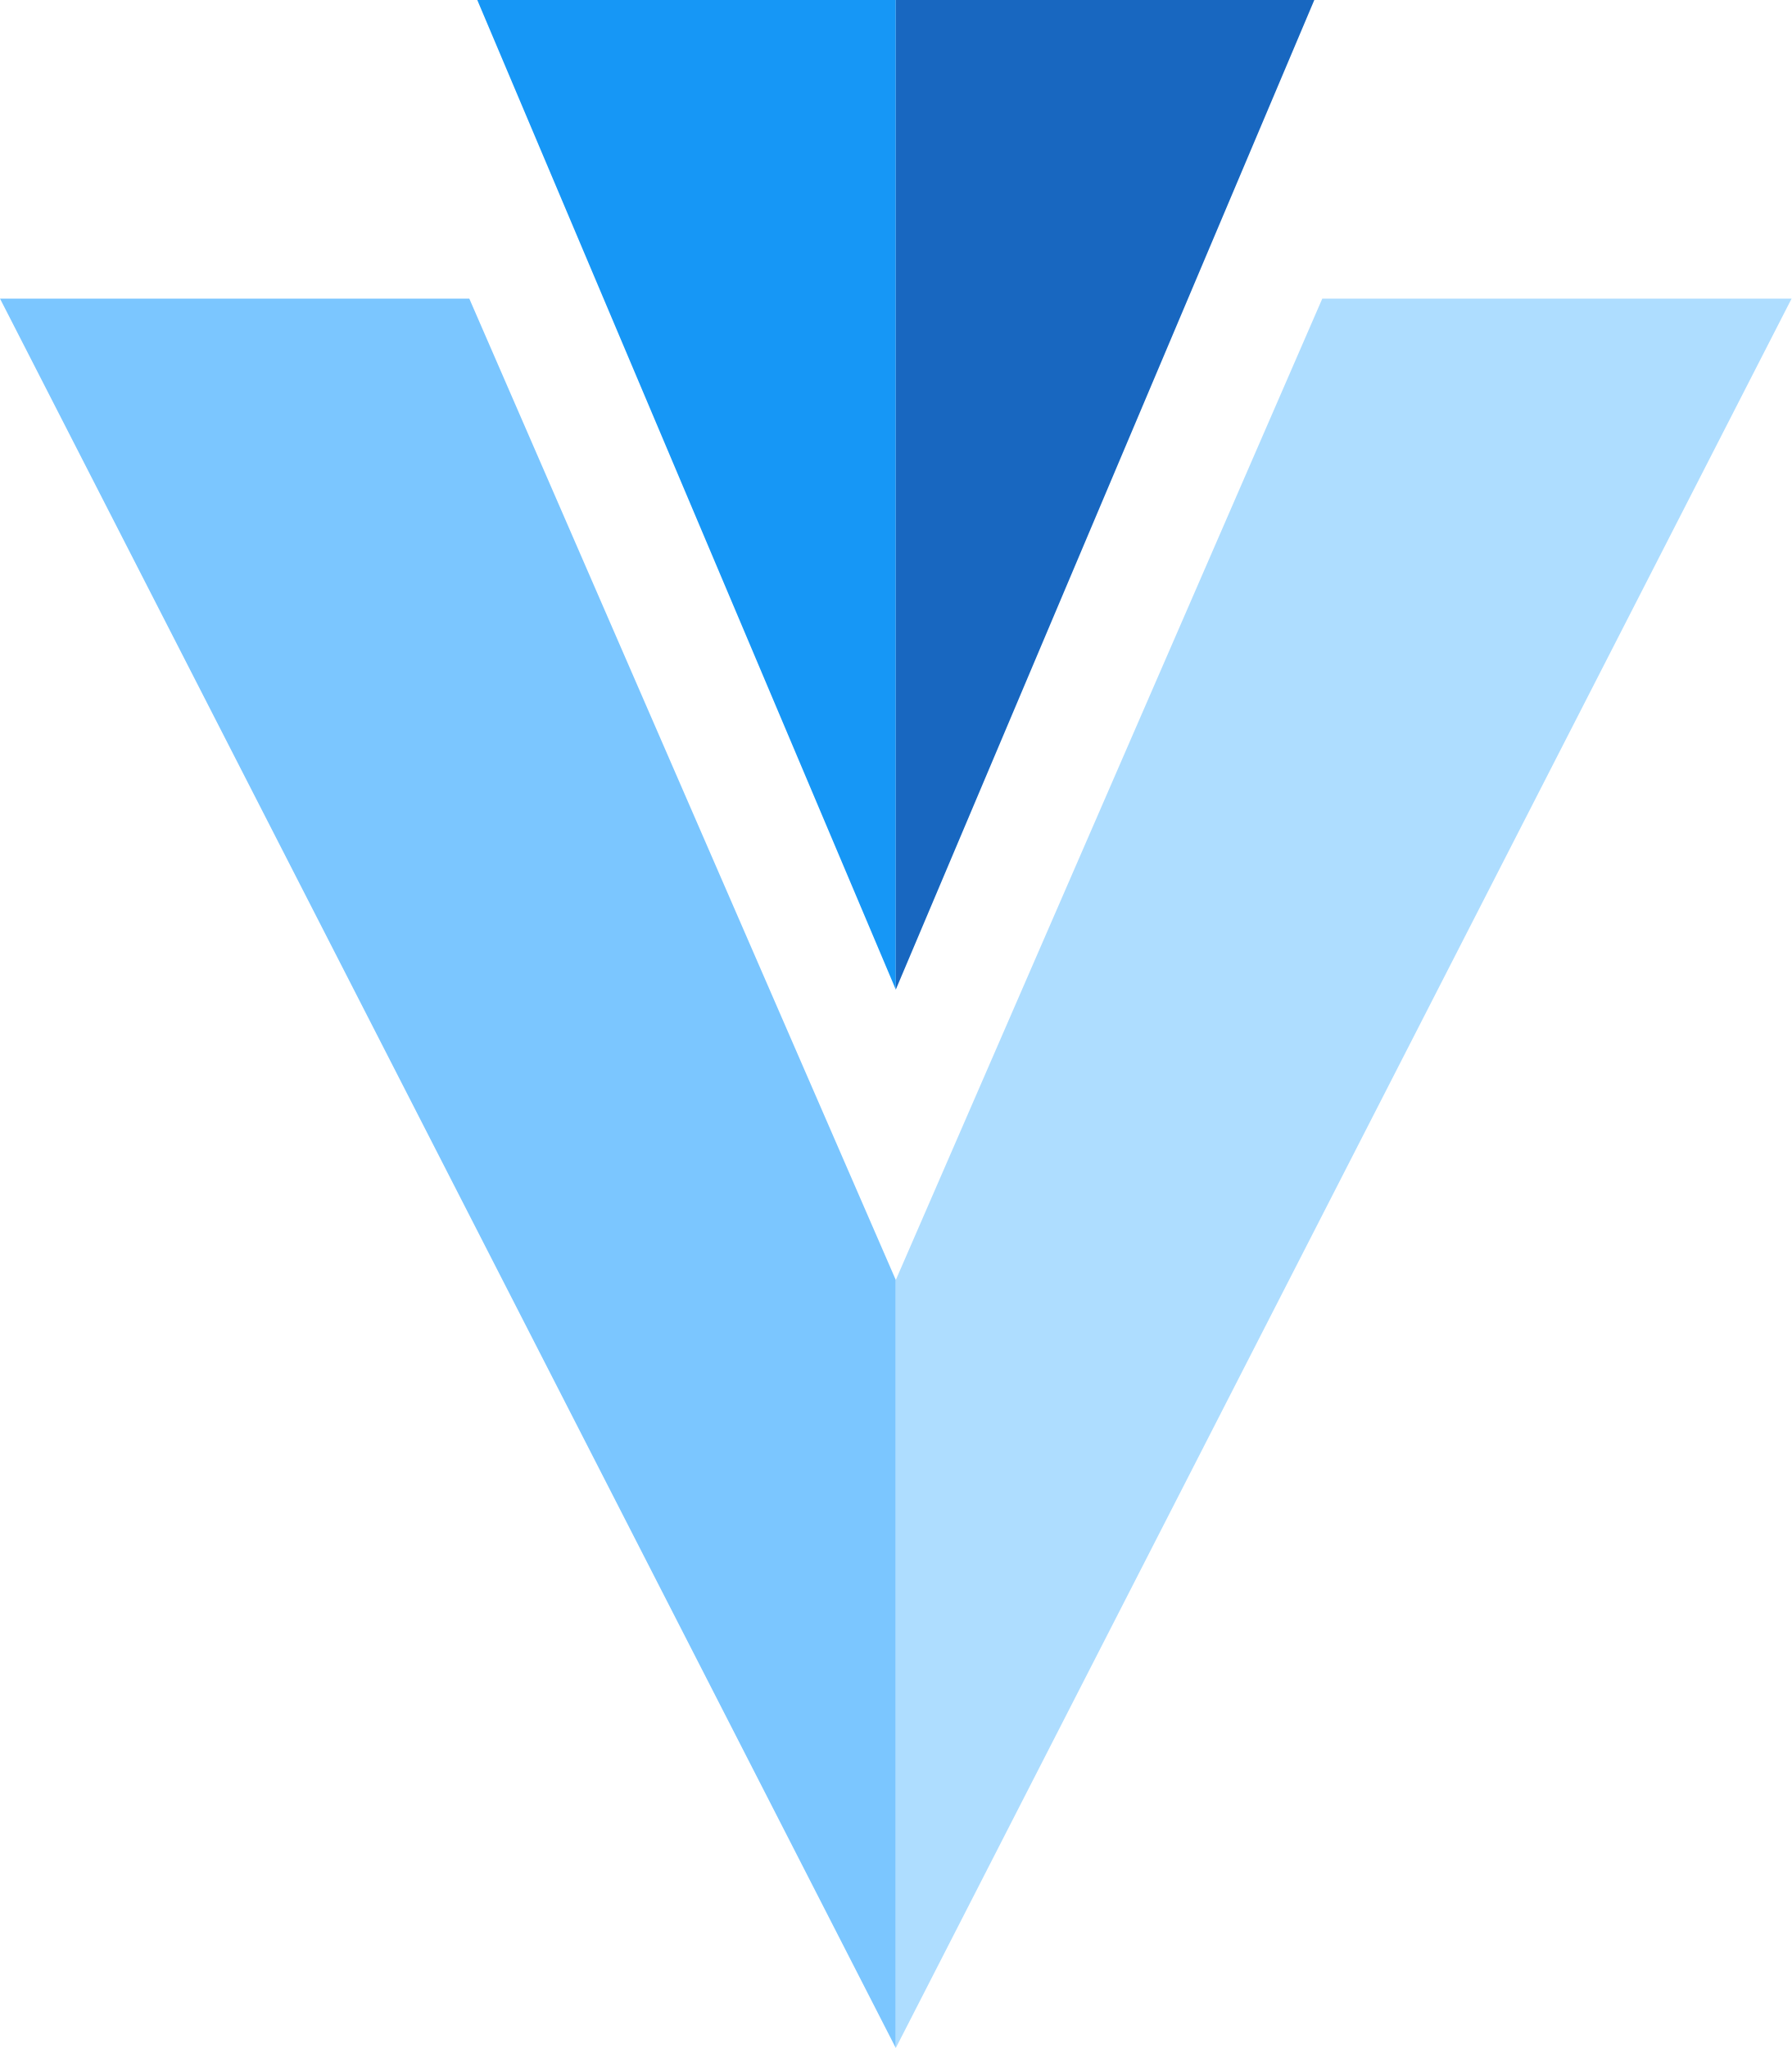
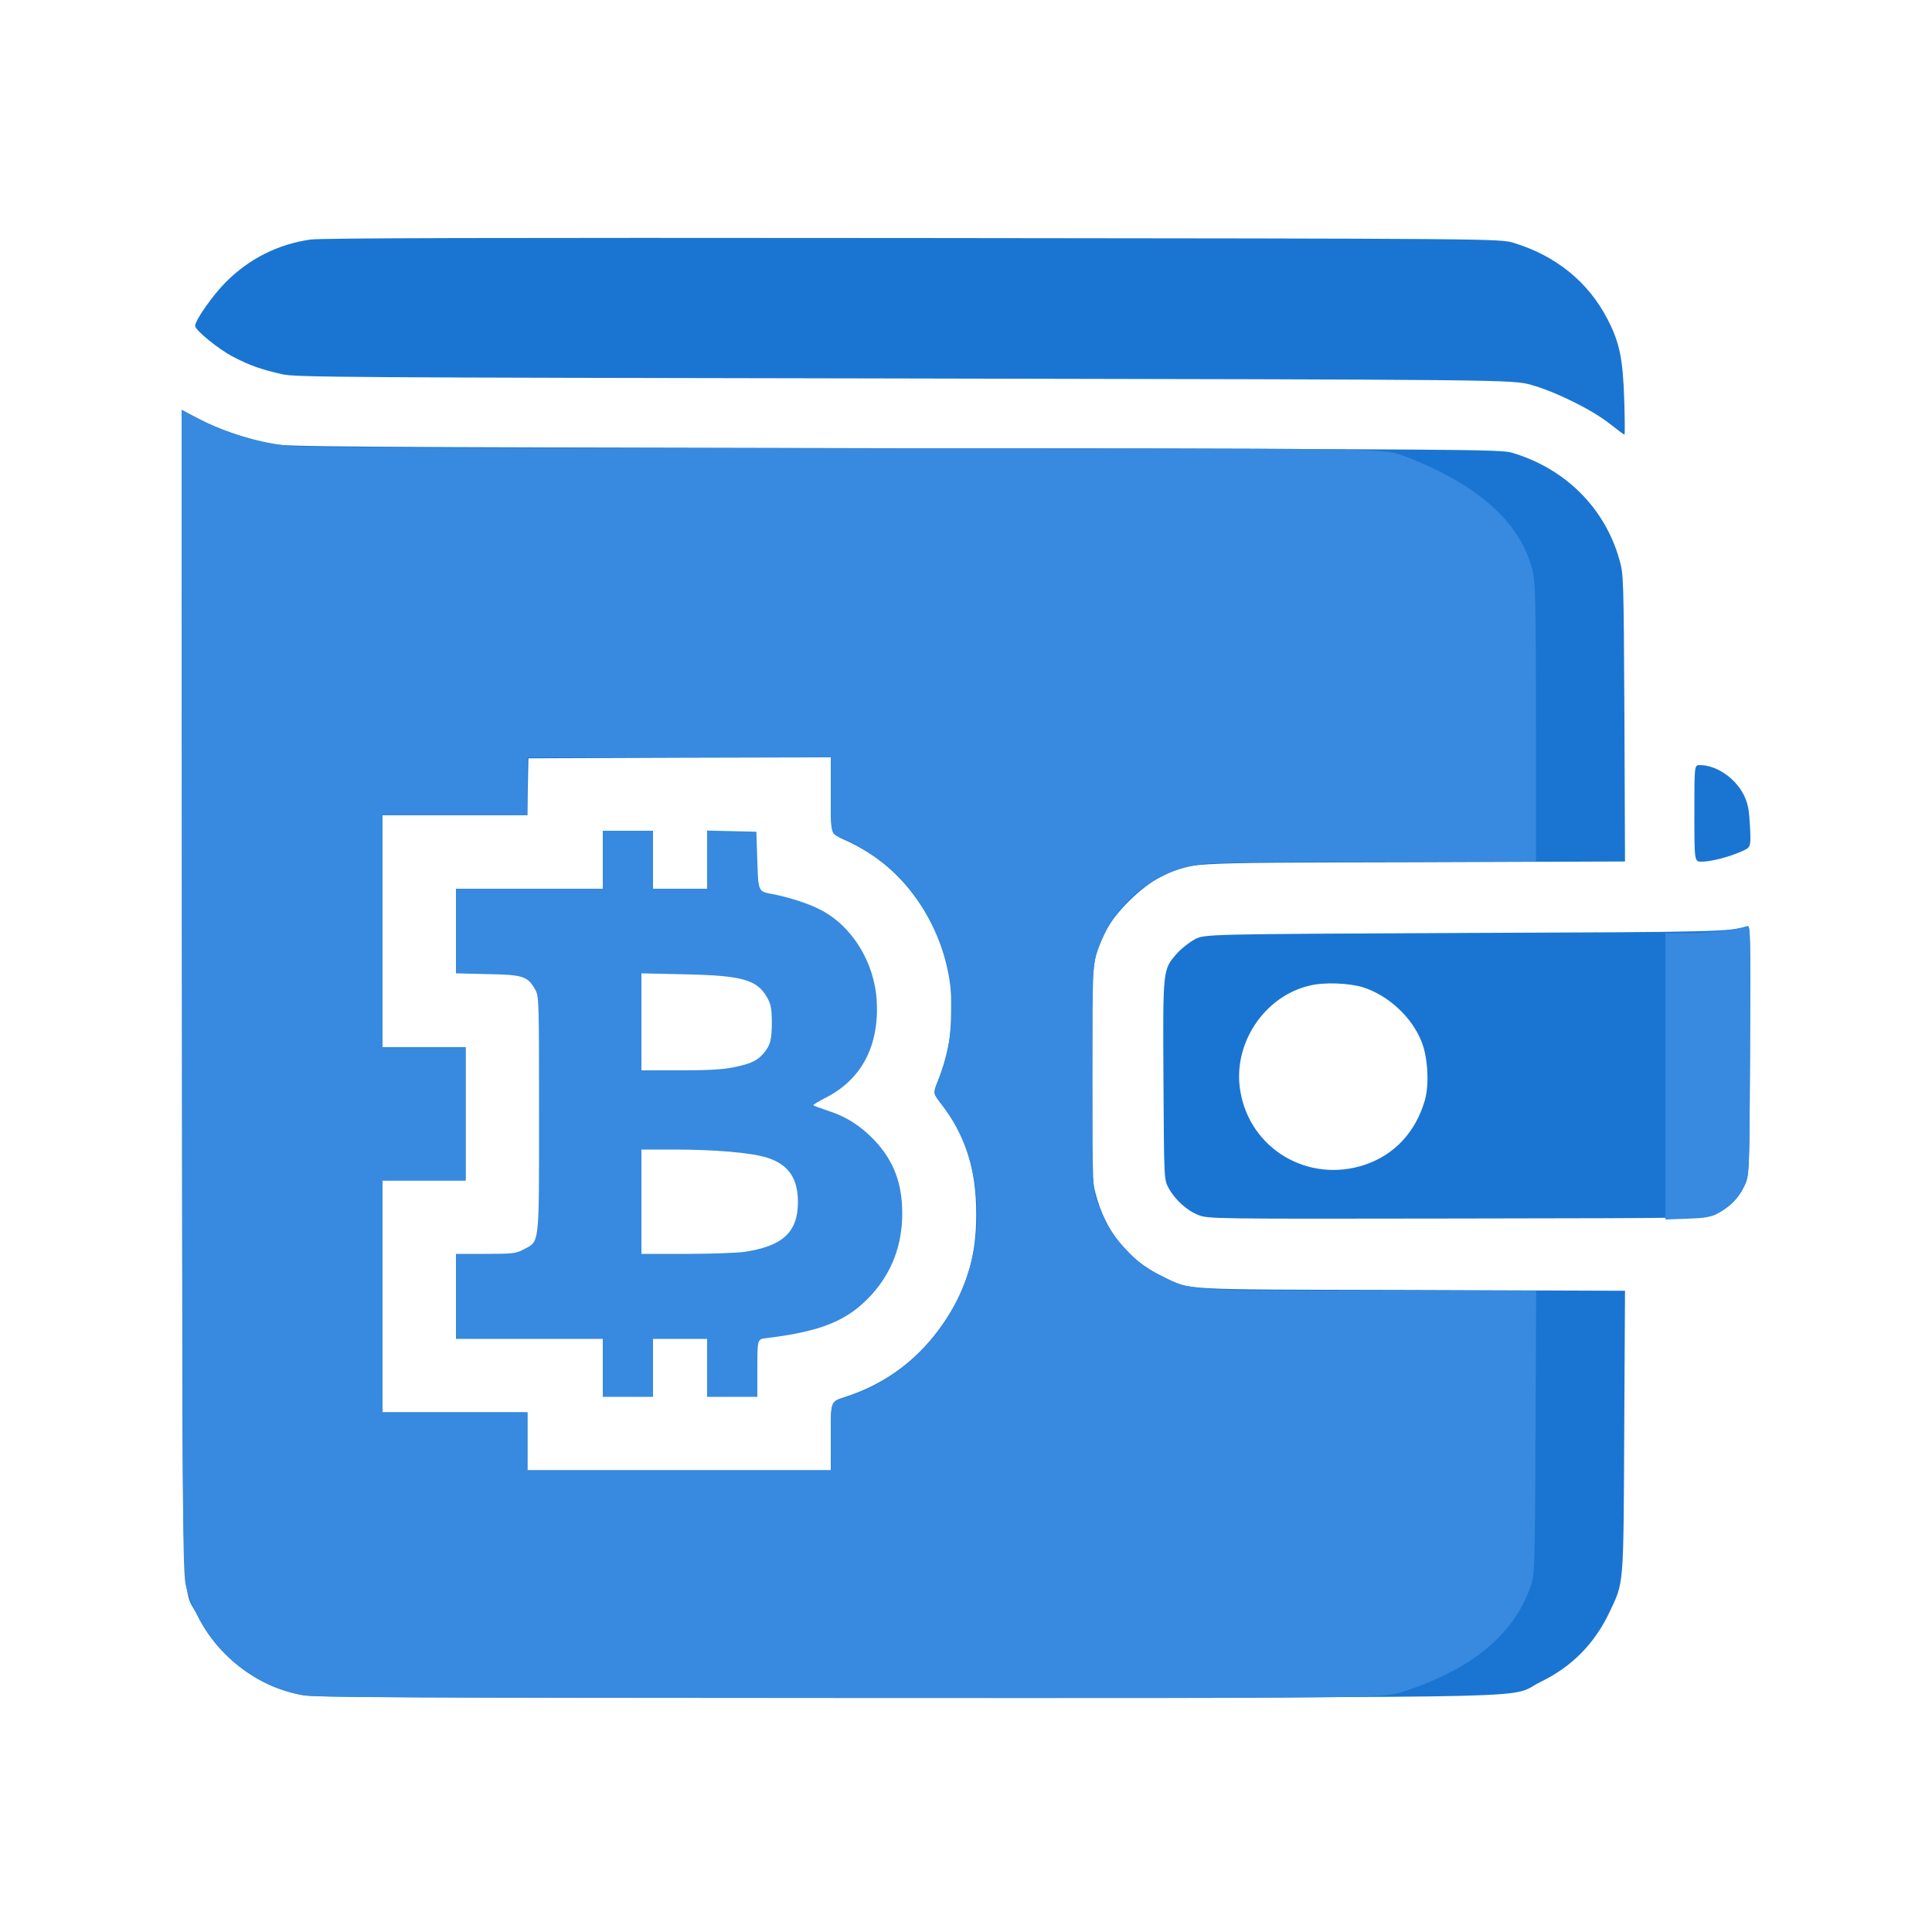
- <svg xmlns="http://www.w3.org/2000/svg" id="Layer_1" data-name="Layer 1" viewBox="0 0 87.5 100">
-   <defs>
-     <style>.cls-1{fill:#1697f6;}.cls-2{fill:#7bc6ff;}.cls-3{fill:#1867c0;}.cls-4{fill:#aeddff;}</style>
-   </defs>
-   <polyline class="cls-1" points="43.75 0 23.31 0 43.75 48.32" />
-   <polygon class="cls-2" points="43.75 62.5 43.75 100 0 14.58 22.92 14.58 43.75 62.5" />
-   <polyline class="cls-3" points="43.75 0 64.19 0 43.75 48.32" />
-   <polygon class="cls-4" points="64.58 14.58 87.5 14.58 43.75 100 43.75 62.5 64.58 14.58" />
+ <svg xmlns="http://www.w3.org/2000/svg" version="1.0" width="1000px" height="1000px" viewBox="0 0 10000 10000">
+   <g id="1" fill="#1a75d2">
+     <path d="M1565 8774 c-228 -41 -438 -200 -540 -407 -89 -181 -80 171 -83 -3229 l-2 -3017 92 49 c101 52 240 100 371 127 76 16 318 17 3222 23 2966 5 3143 6 3200 23 276 81 482 286 557 554 22 76 22 93 26 820 l3 742 -1098 4 c-1225 3 -1149 -1 -1303 75 -101 49 -240 186 -288 284 -71 145 -72 160 -72 748 0 494 1 532 20 605 51 199 168 345 347 432 149 72 57 67 1286 70 l1108 4 -4 727 c-4 811 -1 778 -76 936 -77 163 -195 283 -356 361 -179 88 167 79 -3275 81 -2627 2 -3066 0 -3135 -12z m2735 -1342 c0 -178 0 -178 73 -201 215 -69 388 -200 516 -391 116 -173 164 -337 164 -555 0 -236 -57 -415 -184 -575 -40 -51 -40 -51 -15 -114 122 -304 89 -639 -89 -913 -100 -152 -227 -261 -392 -335 -73 -33 -73 -33 -73 -231 l0 -197 -782 2 -783 3 -3 148 -3 147 -374 0 -375 0 0 600 0 600 215 0 215 0 0 345 0 345 -215 0 -215 0 0 600 0 600 375 0 375 0 0 150 0 150 785 0 785 0 0 -178z" />
+     <path d="M6203 6289 c-60 -23 -122 -80 -155 -141 -23 -43 -23 -43 -26 -557 -3 -579 -4 -572 70 -656 22 -25 64 -58 92 -73 51 -27 51 -27 1401 -33 1332 -5 1360 -6 1458 -35 17 -5 18 23 15 643 -3 648 -3 648 -31 705 -30 61 -74 105 -140 140 -42 23 -42 23 -1337 25 -1273 2 -1296 2 -1347 -18z m861 -260 c154 -52 263 -169 311 -334 23 -79 16 -217 -15 -298 -49 -130 -173 -245 -306 -287 -73 -22 -198 -27 -273 -9 -238 54 -403 304 -361 547 50 300 352 478 644 381z" />
+     <path d="M8770 4210 c0 -250 0 -250 28 -250 86 0 184 67 228 155 22 46 27 73 32 163 5 108 5 108 -46 130 -67 29 -157 52 -204 52 -38 0 -38 0 -38 -250z" />
+     <path d="M8334 2195 c-91 -73 -283 -168 -409 -203 -100 -27 -100 -27 -3245 -33 -2905 -5 -3151 -6 -3220 -22 -109 -25 -166 -45 -251 -89 -75 -38 -199 -139 -199 -161 0 -30 92 -160 160 -228 121 -121 270 -195 436 -219 57 -8 911 -10 3119 -8 3040 3 3040 3 3113 26 217 67 383 202 482 393 63 122 80 204 87 417 3 100 4 182 1 182 -2 0 -36 -25 -74 -55z" />
+   </g>
+   <g id="2" fill="#378adf">
+     <path d="M1575 8775 c-38 -7 -92 -21 -120 -30 -227 -78 -413 -275 -487 -515 -23 -75 -23 -75 -26 -3091 l-2 -3016 117 59 c133 66 286 109 446 127 66 8 957 11 2876 11 2781 0 2781 0 2884 39 386 145 612 347 671 601 13 55 16 174 16 783 l0 717 -812 0 c-447 0 -850 4 -895 10 -157 18 -289 79 -397 185 -75 73 -125 154 -163 260 -28 80 -28 80 -28 660 0 580 0 580 27 653 38 106 83 176 164 258 55 56 90 81 165 118 157 78 134 76 1095 76 l845 0 -3 733 c-3 676 -5 736 -22 787 -84 255 -301 437 -660 555 -107 35 -107 35 -2864 34 -2220 -1 -2771 -3 -2827 -14z m2725 -1342 c0 -178 0 -178 62 -196 445 -131 742 -586 690 -1059 -19 -178 -75 -325 -172 -453 -51 -67 -51 -67 -21 -139 47 -113 64 -212 64 -371 0 -119 -4 -155 -26 -239 -48 -181 -154 -358 -284 -476 -64 -58 -186 -134 -265 -166 -48 -19 -48 -19 -48 -216 l0 -198 -785 0 -785 0 0 150 0 150 -375 0 -375 0 0 600 0 600 215 0 215 0 0 345 0 345 -215 0 -215 0 0 600 0 600 375 0 375 0 0 150 0 150 785 0 785 0 0 -177z" />
+     <path d="M3120 7080 l0 -150 -380 0 -380 0 0 -220 0 -220 153 0 c141 0 158 -2 197 -23 84 -44 80 -11 80 -700 0 -600 0 -610 -21 -647 -38 -67 -63 -75 -246 -78 l-163 -4 0 -219 0 -219 380 0 380 0 0 -150 0 -150 130 0 130 0 0 150 0 150 140 0 140 0 0 -150 0 -151 128 3 127 3 5 154 c5 155 5 155 74 168 82 15 184 47 247 79 167 83 285 272 297 475 13 231 -78 405 -261 499 -37 19 -67 37 -67 40 0 3 33 15 72 28 98 31 174 80 246 156 98 105 142 221 142 377 0 164 -54 306 -161 423 -122 132 -256 187 -541 222 -48 5 -48 5 -48 155 l0 149 -130 0 -130 0 0 -150 0 -150 -140 0 -140 0 0 150 0 150 -130 0 -130 0 0 -150z m730 -600 c201 -29 280 -102 280 -258 0 -125 -50 -196 -163 -231 -83 -25 -266 -41 -483 -41 l-164 0 0 270 0 270 233 0 c127 0 261 -5 297 -10z m-52 -956 c91 -19 121 -33 156 -74 34 -41 41 -69 41 -165 -1 -66 -5 -88 -25 -123 -52 -91 -128 -113 -427 -119 l-223 -5 0 251 0 251 200 0 c144 0 222 -4 278 -16z" />
+     <path d="M8620 5571 l0 -741 119 0 c105 0 258 -18 305 -36 16 -6 17 40 14 642 -3 649 -3 649 -31 706 -30 62 -74 106 -140 140 -34 18 -63 23 -154 26 l-113 4 0 -741z" />
+   </g>
</svg>
